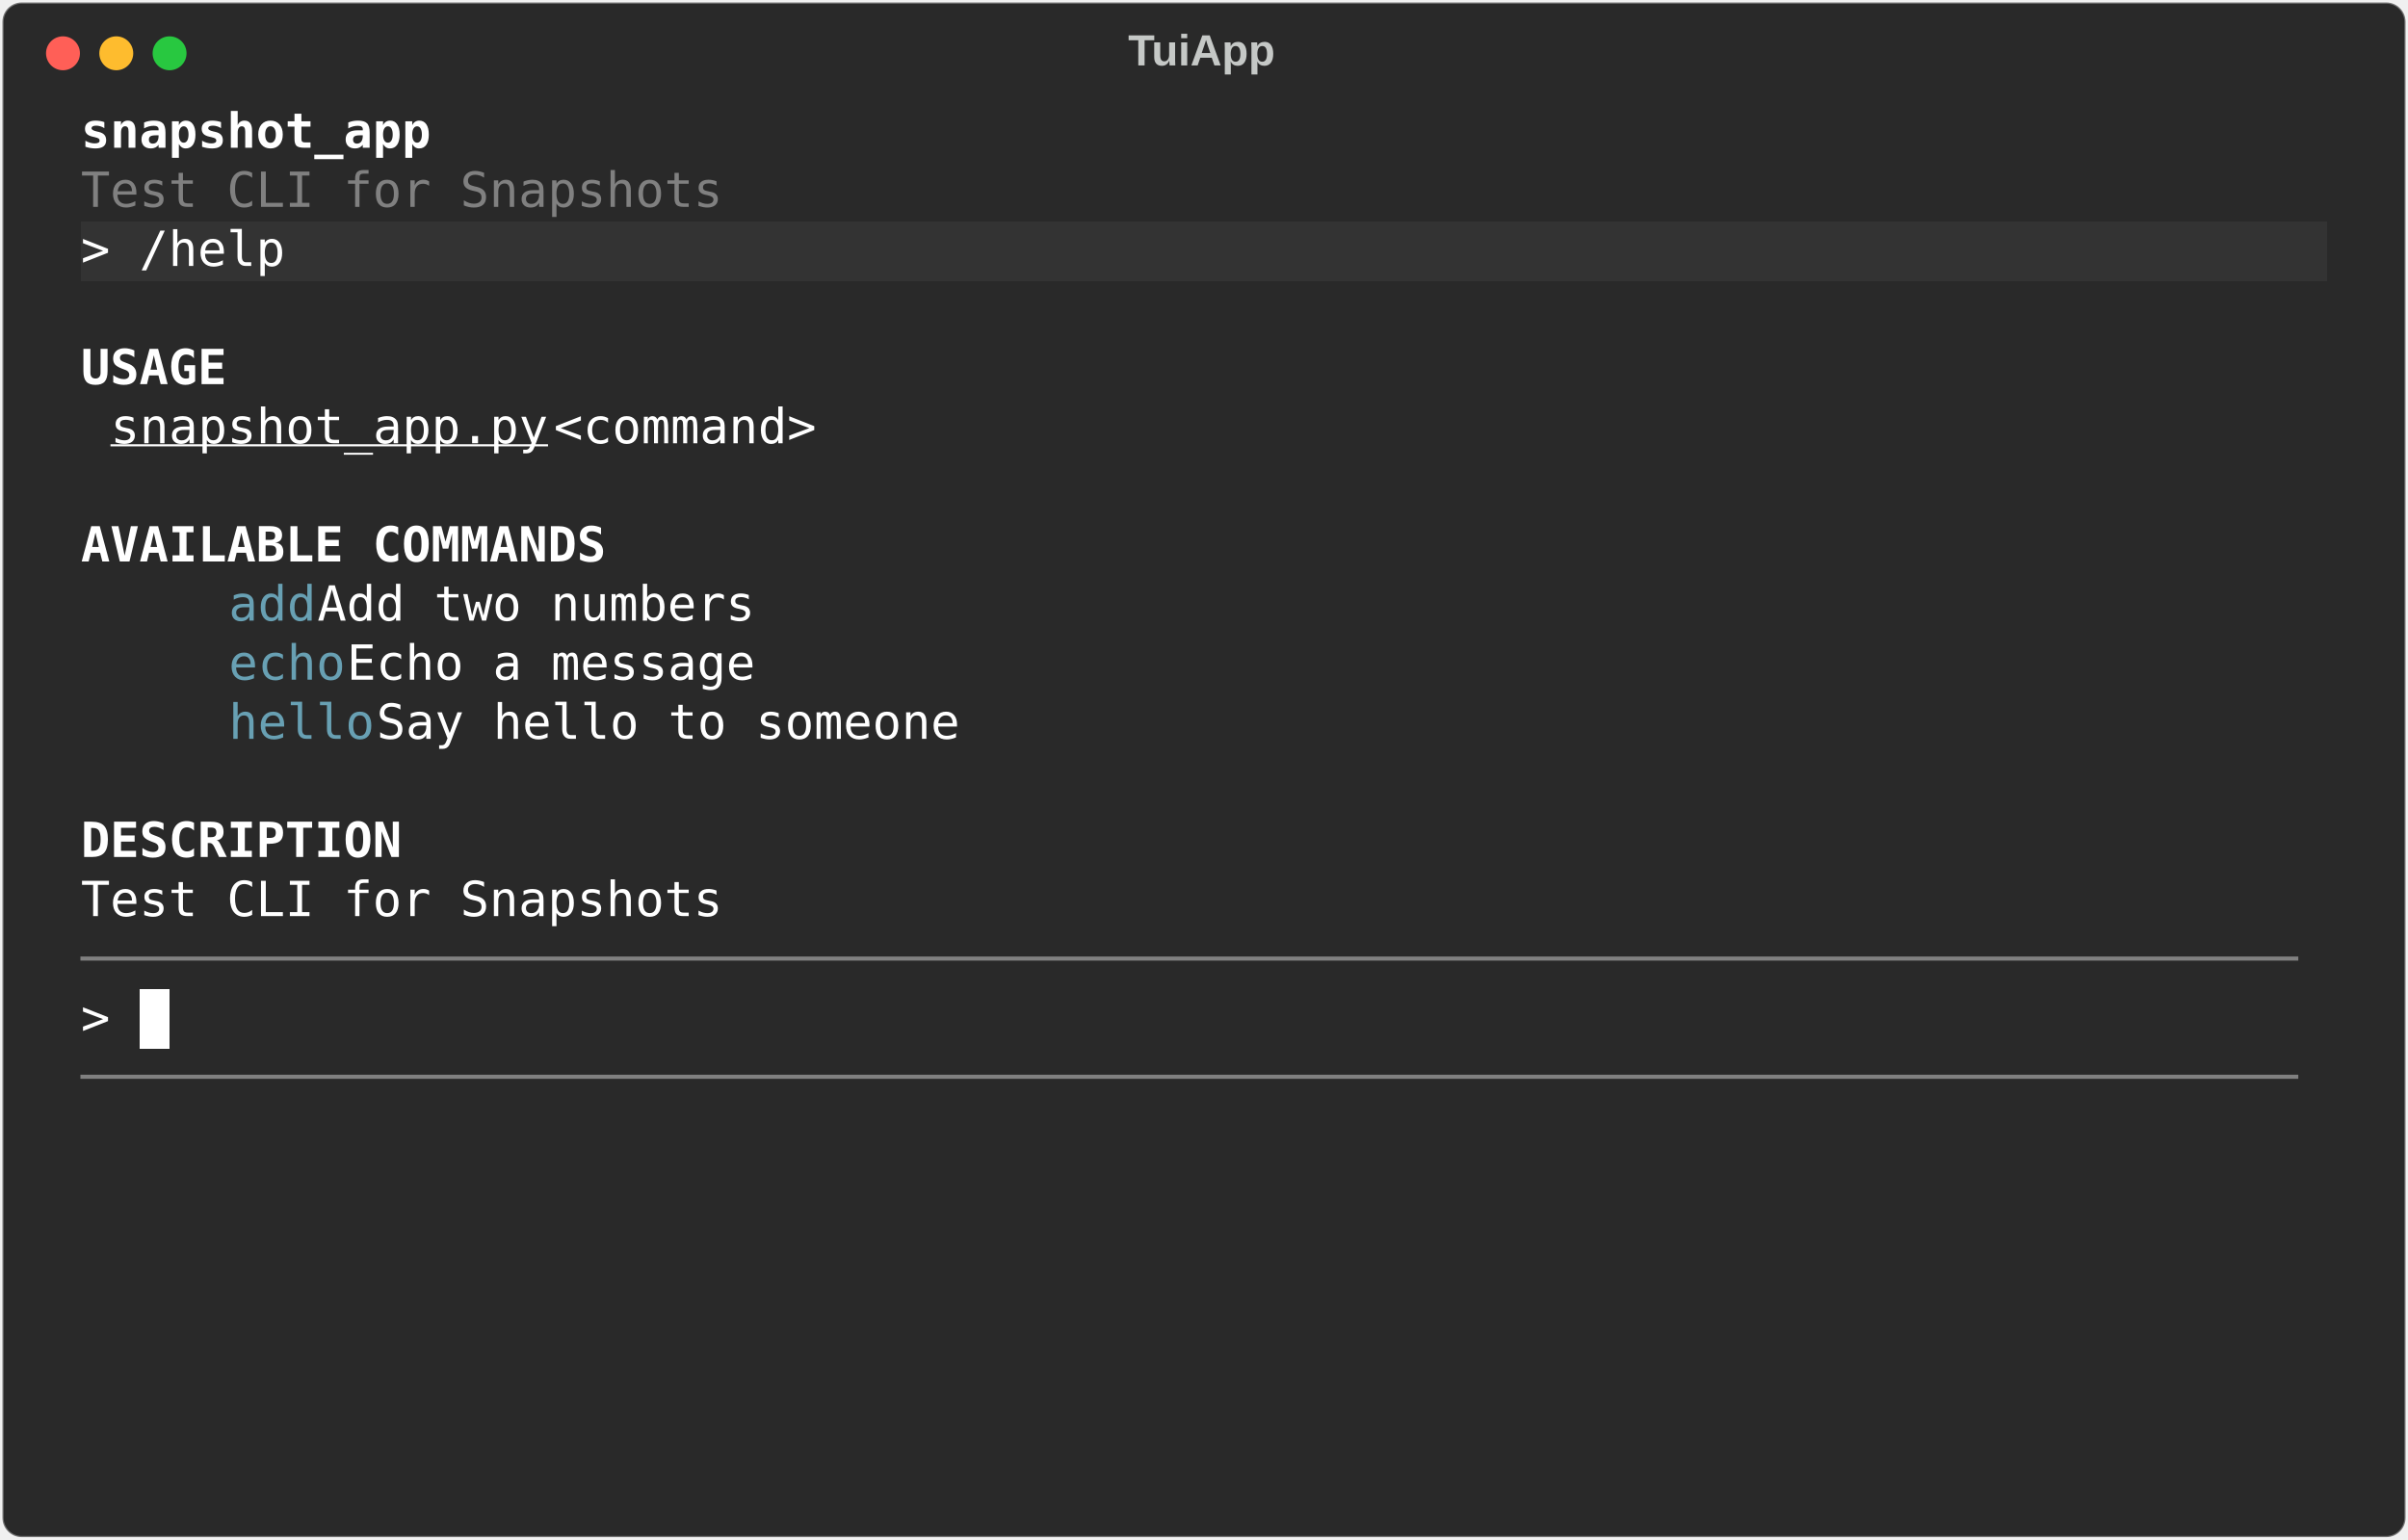
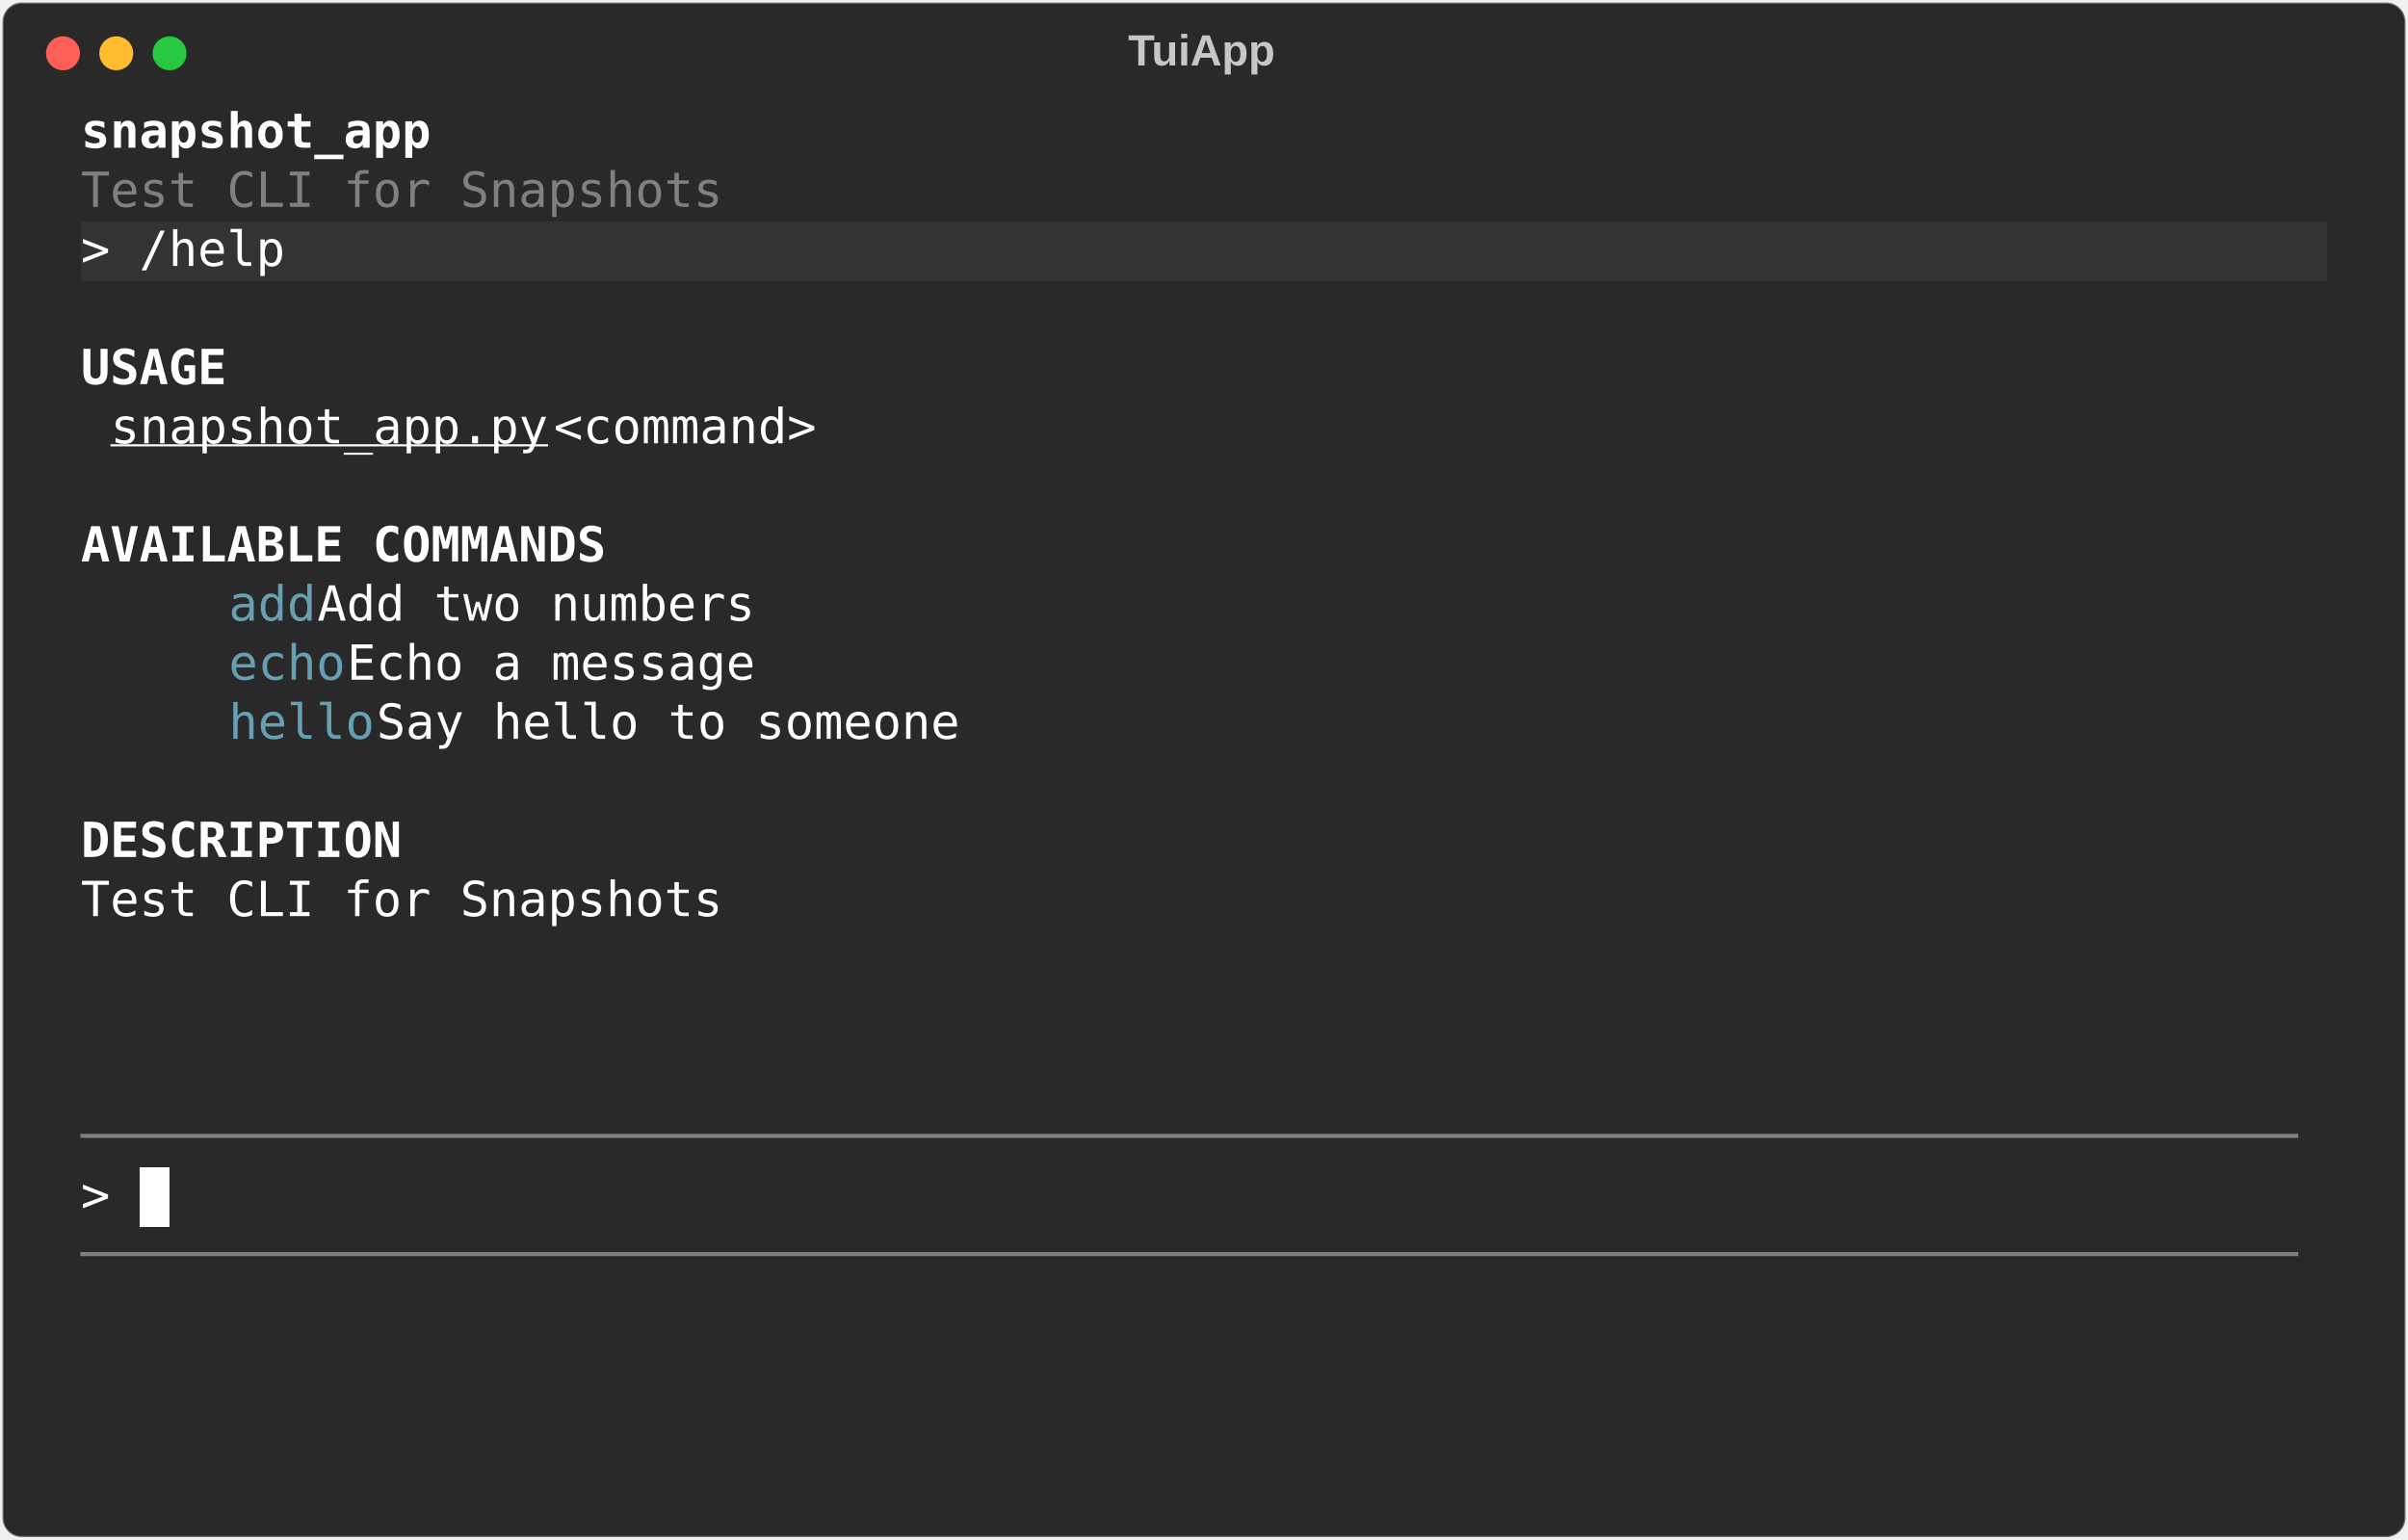
<svg xmlns="http://www.w3.org/2000/svg" class="rich-terminal" viewBox="0 0 994 635.6">
  <style>

    @font-face {
        font-family: "Fira Code";
        src: local("FiraCode-Regular"),
                url("https://cdnjs.cloudflare.com/ajax/libs/firacode/6.2.0/woff2/FiraCode-Regular.woff2") format("woff2"),
                url("https://cdnjs.cloudflare.com/ajax/libs/firacode/6.2.0/woff/FiraCode-Regular.woff") format("woff");
        font-style: normal;
        font-weight: 400;
    }
    @font-face {
        font-family: "Fira Code";
        src: local("FiraCode-Bold"),
                url("https://cdnjs.cloudflare.com/ajax/libs/firacode/6.2.0/woff2/FiraCode-Bold.woff2") format("woff2"),
                url("https://cdnjs.cloudflare.com/ajax/libs/firacode/6.2.0/woff/FiraCode-Bold.woff") format("woff");
        font-style: bold;
        font-weight: 700;
    }

    .terminal-matrix {
        font-family: Fira Code, monospace;
        font-size: 20px;
        line-height: 24.4px;
        font-variant-east-asian: full-width;
    }

    .terminal-title {
        font-size: 18px;
        font-weight: bold;
        font-family: arial;
    }

    .terminal-r1 { fill: #c5c8c6 }
.terminal-r2 { fill: #ffffff;font-weight: bold }
.terminal-r3 { fill: #808080 }
.terminal-r4 { fill: #ffffff }
.terminal-r5 { fill: #ffffff;text-decoration: underline; }
.terminal-r6 { fill: #68a0b3 }
.terminal-r7 { fill: #000000 }
    </style>
  <defs>
    <clipPath id="terminal-clip-terminal">
      <rect x="0" y="0" width="975.0" height="584.6" />
    </clipPath>
    <clipPath id="terminal-line-0">
      <rect x="0" y="1.5" width="976" height="24.65" />
    </clipPath>
    <clipPath id="terminal-line-1">
      <rect x="0" y="25.9" width="976" height="24.65" />
    </clipPath>
    <clipPath id="terminal-line-2">
      <rect x="0" y="50.3" width="976" height="24.65" />
    </clipPath>
    <clipPath id="terminal-line-3">
      <rect x="0" y="74.7" width="976" height="24.65" />
    </clipPath>
    <clipPath id="terminal-line-4">
      <rect x="0" y="99.1" width="976" height="24.65" />
    </clipPath>
    <clipPath id="terminal-line-5">
      <rect x="0" y="123.5" width="976" height="24.65" />
    </clipPath>
    <clipPath id="terminal-line-6">
      <rect x="0" y="147.9" width="976" height="24.65" />
    </clipPath>
    <clipPath id="terminal-line-7">
      <rect x="0" y="172.3" width="976" height="24.65" />
    </clipPath>
    <clipPath id="terminal-line-8">
      <rect x="0" y="196.7" width="976" height="24.65" />
    </clipPath>
    <clipPath id="terminal-line-9">
      <rect x="0" y="221.1" width="976" height="24.65" />
    </clipPath>
    <clipPath id="terminal-line-10">
      <rect x="0" y="245.5" width="976" height="24.65" />
    </clipPath>
    <clipPath id="terminal-line-11">
      <rect x="0" y="269.9" width="976" height="24.65" />
    </clipPath>
    <clipPath id="terminal-line-12">
      <rect x="0" y="294.3" width="976" height="24.65" />
    </clipPath>
    <clipPath id="terminal-line-13">
      <rect x="0" y="318.7" width="976" height="24.65" />
    </clipPath>
    <clipPath id="terminal-line-14">
      <rect x="0" y="343.1" width="976" height="24.65" />
    </clipPath>
    <clipPath id="terminal-line-15">
      <rect x="0" y="367.5" width="976" height="24.65" />
    </clipPath>
    <clipPath id="terminal-line-16">
      <rect x="0" y="391.9" width="976" height="24.65" />
    </clipPath>
    <clipPath id="terminal-line-17">
      <rect x="0" y="416.3" width="976" height="24.65" />
    </clipPath>
    <clipPath id="terminal-line-18">
      <rect x="0" y="440.7" width="976" height="24.65" />
    </clipPath>
    <clipPath id="terminal-line-19">
      <rect x="0" y="465.1" width="976" height="24.65" />
    </clipPath>
    <clipPath id="terminal-line-20">
      <rect x="0" y="489.5" width="976" height="24.65" />
    </clipPath>
    <clipPath id="terminal-line-21">
      <rect x="0" y="513.9" width="976" height="24.65" />
    </clipPath>
    <clipPath id="terminal-line-22">
      <rect x="0" y="538.3" width="976" height="24.65" />
    </clipPath>
  </defs>
  <rect fill="#292929" stroke="rgba(255,255,255,0.35)" stroke-width="1" x="1" y="1" width="992" height="633.6" rx="8" />
  <text class="terminal-title" fill="#c5c8c6" text-anchor="middle" x="496" y="27">TuiApp</text>
  <g transform="translate(26,22)">
    <circle cx="0" cy="0" r="7" fill="#ff5f57" />
    <circle cx="22" cy="0" r="7" fill="#febc2e" />
    <circle cx="44" cy="0" r="7" fill="#28c840" />
  </g>
  <g transform="translate(9, 41)" clip-path="url(#terminal-clip-terminal)">
    <rect fill="#333333" x="24.4" y="50.3" width="85.4" height="24.65" shape-rendering="crispEdges" />
    <rect fill="#333333" x="109.8" y="50.3" width="841.8" height="24.65" shape-rendering="crispEdges" />
-     <rect fill="#ffffff" x="48.8" y="367.5" width="12.2" height="24.65" shape-rendering="crispEdges" />
+     <rect fill="#ffffff" x="48.8" y="440.7" width="12.2" height="24.65" shape-rendering="crispEdges" />
    <g class="terminal-matrix">
      <text class="terminal-r2" x="24.4" y="20" textLength="146.4" clip-path="url(#terminal-line-0)">snapshot_app</text>
      <text class="terminal-r1" x="976" y="20" textLength="12.2" clip-path="url(#terminal-line-0)">
</text>
      <text class="terminal-r3" x="24.4" y="44.4" textLength="268.4" clip-path="url(#terminal-line-1)">Test CLI for Snapshots</text>
      <text class="terminal-r1" x="976" y="44.4" textLength="12.2" clip-path="url(#terminal-line-1)">
</text>
      <text class="terminal-r4" x="24.4" y="68.8" textLength="85.4" clip-path="url(#terminal-line-2)">&gt; /help</text>
      <text class="terminal-r1" x="976" y="68.8" textLength="12.2" clip-path="url(#terminal-line-2)">
</text>
      <text class="terminal-r1" x="976" y="93.2" textLength="12.2" clip-path="url(#terminal-line-3)">
</text>
      <text class="terminal-r2" x="24.4" y="117.6" textLength="61" clip-path="url(#terminal-line-4)">USAGE</text>
      <text class="terminal-r1" x="976" y="117.6" textLength="12.2" clip-path="url(#terminal-line-4)">
</text>
      <text class="terminal-r5" x="36.6" y="142" textLength="183" clip-path="url(#terminal-line-5)">snapshot_app.py</text>
      <text class="terminal-r4" x="219.6" y="142" textLength="732" clip-path="url(#terminal-line-5)"> &lt;command&gt;                                                  </text>
      <text class="terminal-r1" x="976" y="142" textLength="12.2" clip-path="url(#terminal-line-5)">
</text>
      <text class="terminal-r1" x="976" y="166.4" textLength="12.2" clip-path="url(#terminal-line-6)">
</text>
      <text class="terminal-r2" x="24.4" y="190.8" textLength="219.6" clip-path="url(#terminal-line-7)">AVAILABLE COMMANDS</text>
      <text class="terminal-r1" x="976" y="190.8" textLength="12.2" clip-path="url(#terminal-line-7)">
</text>
      <text class="terminal-r6" x="85.4" y="215.2" textLength="36.6" clip-path="url(#terminal-line-8)">add</text>
      <text class="terminal-r4" x="122" y="215.2" textLength="585.6" clip-path="url(#terminal-line-8)">                        Add two numbers         </text>
      <text class="terminal-r1" x="976" y="215.2" textLength="12.2" clip-path="url(#terminal-line-8)">
</text>
      <text class="terminal-r6" x="85.4" y="239.6" textLength="48.8" clip-path="url(#terminal-line-9)">echo</text>
      <text class="terminal-r4" x="134.2" y="239.6" textLength="573.4" clip-path="url(#terminal-line-9)">                       Echo a message          </text>
      <text class="terminal-r1" x="976" y="239.6" textLength="12.2" clip-path="url(#terminal-line-9)">
</text>
      <text class="terminal-r6" x="85.4" y="264" textLength="61" clip-path="url(#terminal-line-10)">hello</text>
      <text class="terminal-r4" x="146.4" y="264" textLength="561.2" clip-path="url(#terminal-line-10)">                      Say hello to someone    </text>
      <text class="terminal-r1" x="976" y="264" textLength="12.2" clip-path="url(#terminal-line-10)">
</text>
      <text class="terminal-r1" x="976" y="288.4" textLength="12.2" clip-path="url(#terminal-line-11)">
</text>
      <text class="terminal-r2" x="24.4" y="312.8" textLength="134.2" clip-path="url(#terminal-line-12)">DESCRIPTION</text>
      <text class="terminal-r1" x="976" y="312.8" textLength="12.2" clip-path="url(#terminal-line-12)">
</text>
      <text class="terminal-r4" x="24.4" y="337.2" textLength="280.6" clip-path="url(#terminal-line-13)"> Test CLI for Snapshots</text>
      <text class="terminal-r1" x="976" y="337.2" textLength="12.2" clip-path="url(#terminal-line-13)">
</text>
-       <text class="terminal-r3" x="24.4" y="361.6" textLength="927.2" clip-path="url(#terminal-line-14)">────────────────────────────────────────────────────────────────────────────</text>
      <text class="terminal-r1" x="976" y="361.6" textLength="12.2" clip-path="url(#terminal-line-14)">
</text>
-       <text class="terminal-r4" x="24.4" y="386" textLength="24.4" clip-path="url(#terminal-line-15)">&gt; </text>
      <text class="terminal-r1" x="976" y="386" textLength="12.2" clip-path="url(#terminal-line-15)">
</text>
-       <text class="terminal-r3" x="24.4" y="410.4" textLength="927.2" clip-path="url(#terminal-line-16)">────────────────────────────────────────────────────────────────────────────</text>
      <text class="terminal-r1" x="976" y="410.4" textLength="12.2" clip-path="url(#terminal-line-16)">
</text>
+       <text class="terminal-r3" x="24.4" y="434.8" textLength="927.2" clip-path="url(#terminal-line-17)">────────────────────────────────────────────────────────────────────────────</text>
      <text class="terminal-r1" x="976" y="434.8" textLength="12.2" clip-path="url(#terminal-line-17)">
</text>
+       <text class="terminal-r4" x="24.4" y="459.2" textLength="24.4" clip-path="url(#terminal-line-18)">&gt; </text>
      <text class="terminal-r1" x="976" y="459.2" textLength="12.2" clip-path="url(#terminal-line-18)">
</text>
+       <text class="terminal-r3" x="24.4" y="483.6" textLength="927.2" clip-path="url(#terminal-line-19)">────────────────────────────────────────────────────────────────────────────</text>
      <text class="terminal-r1" x="976" y="483.6" textLength="12.2" clip-path="url(#terminal-line-19)">
</text>
      <text class="terminal-r1" x="976" y="508" textLength="12.2" clip-path="url(#terminal-line-20)">
</text>
      <text class="terminal-r1" x="976" y="532.4" textLength="12.2" clip-path="url(#terminal-line-21)">
</text>
      <text class="terminal-r1" x="976" y="556.8" textLength="12.2" clip-path="url(#terminal-line-22)">
</text>
    </g>
  </g>
</svg>
